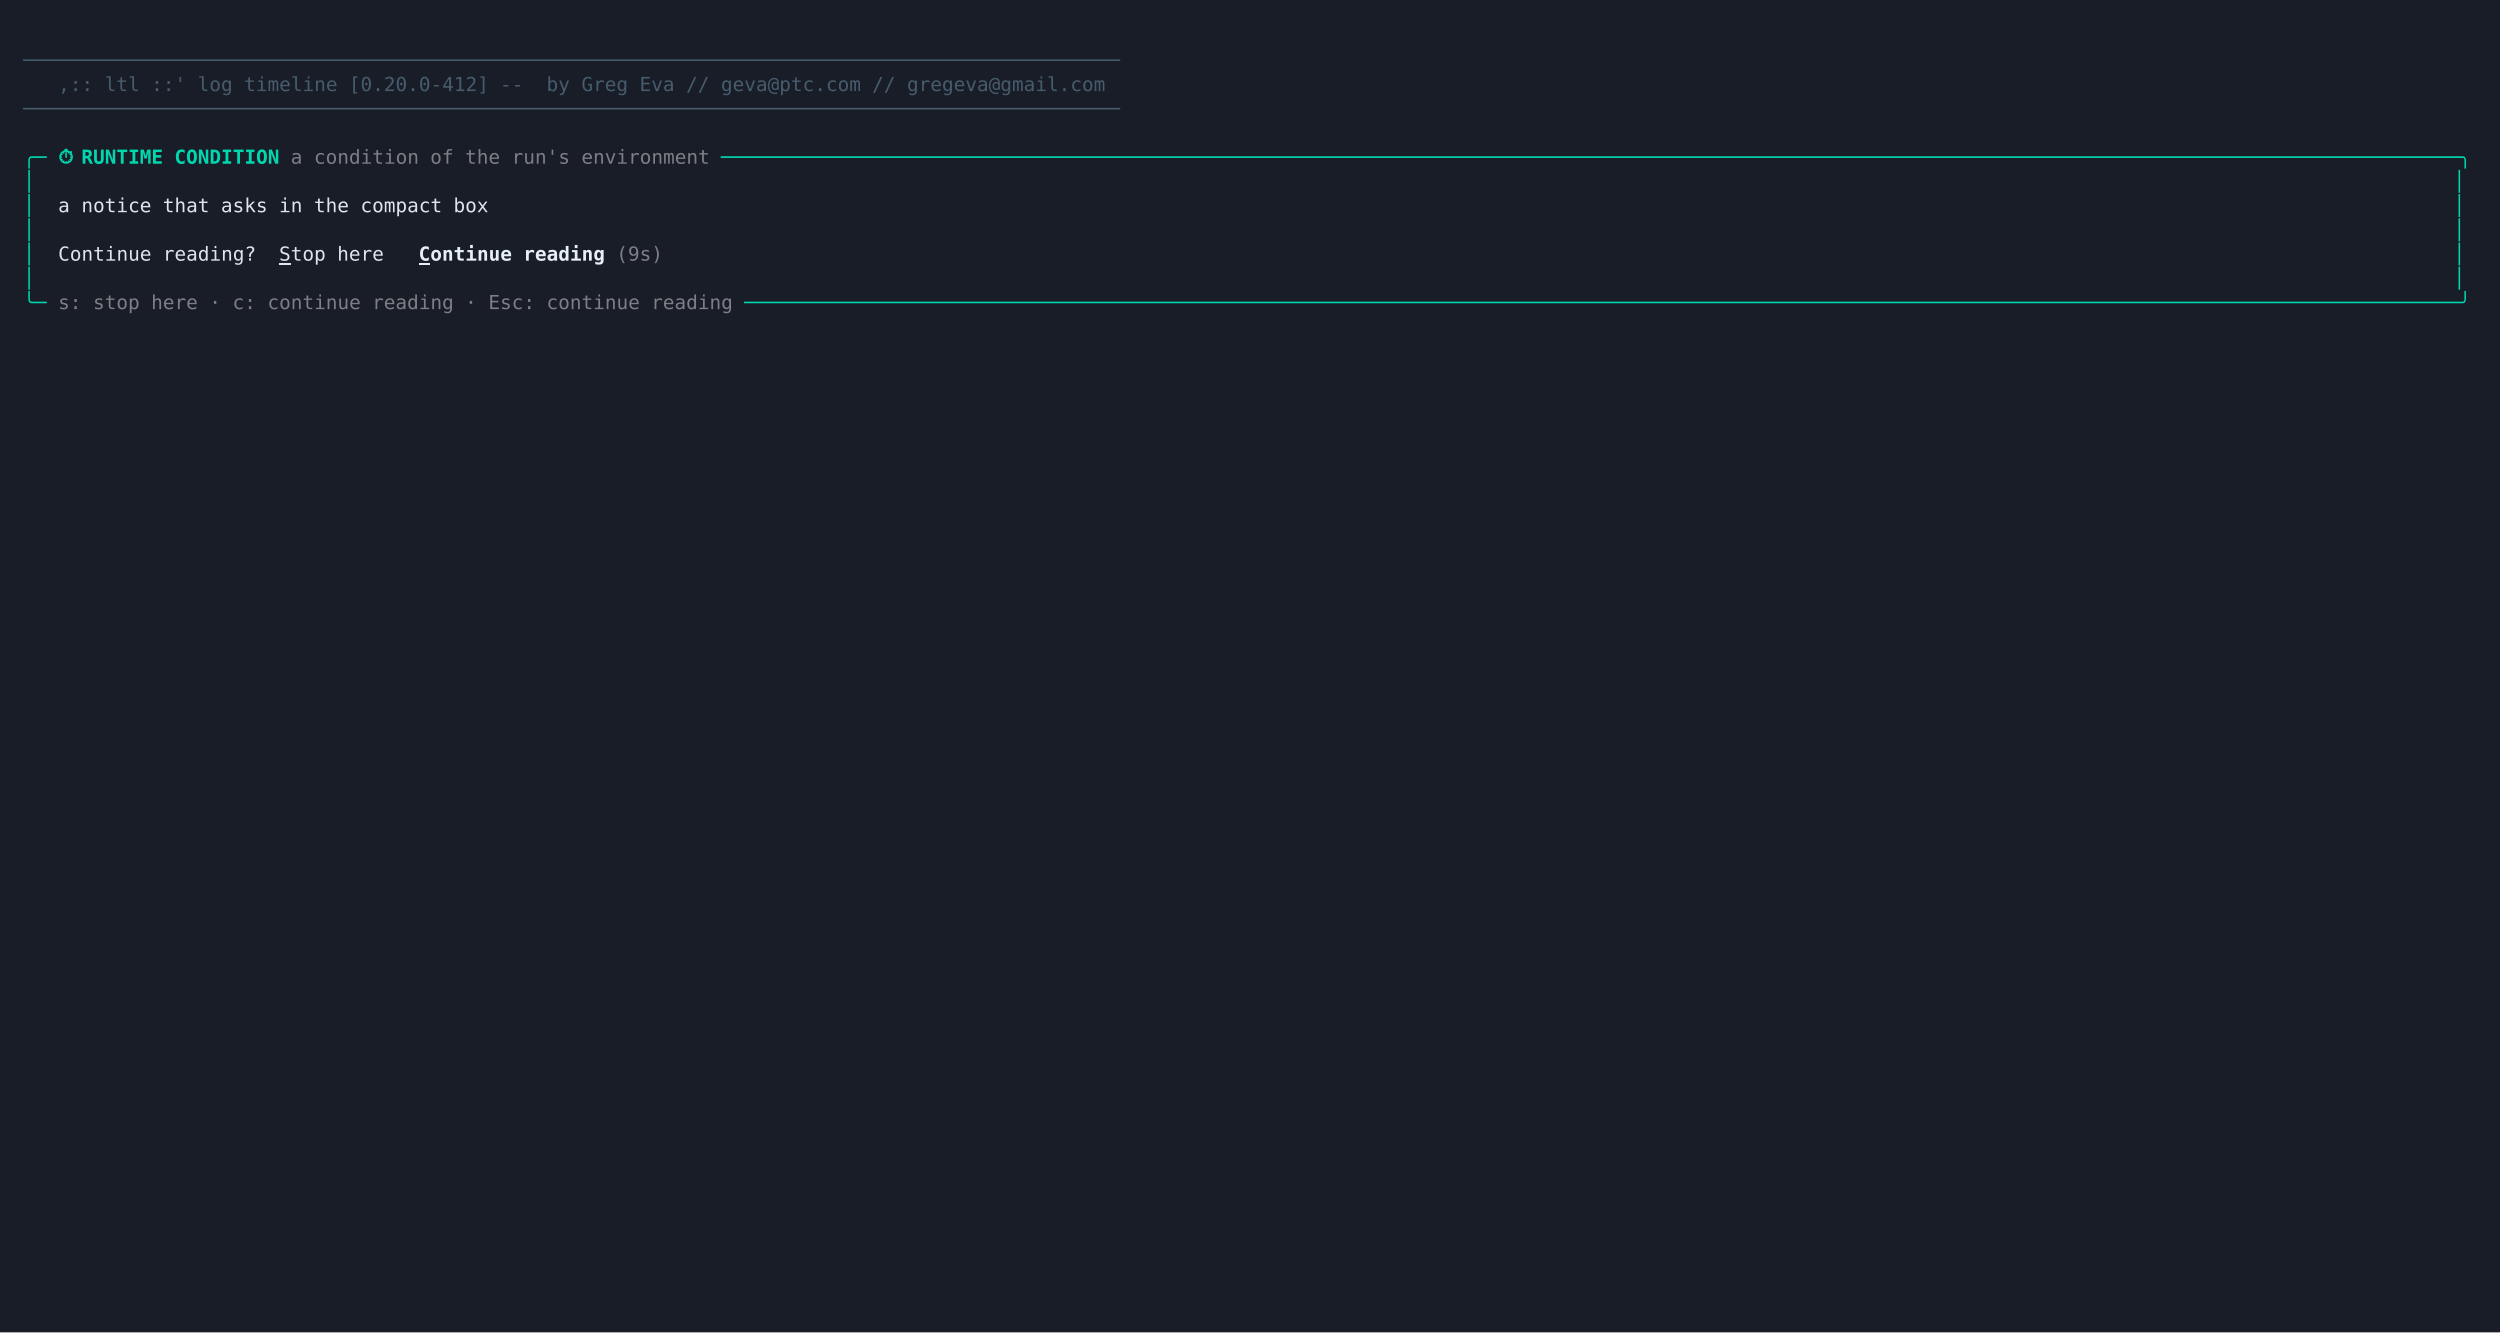
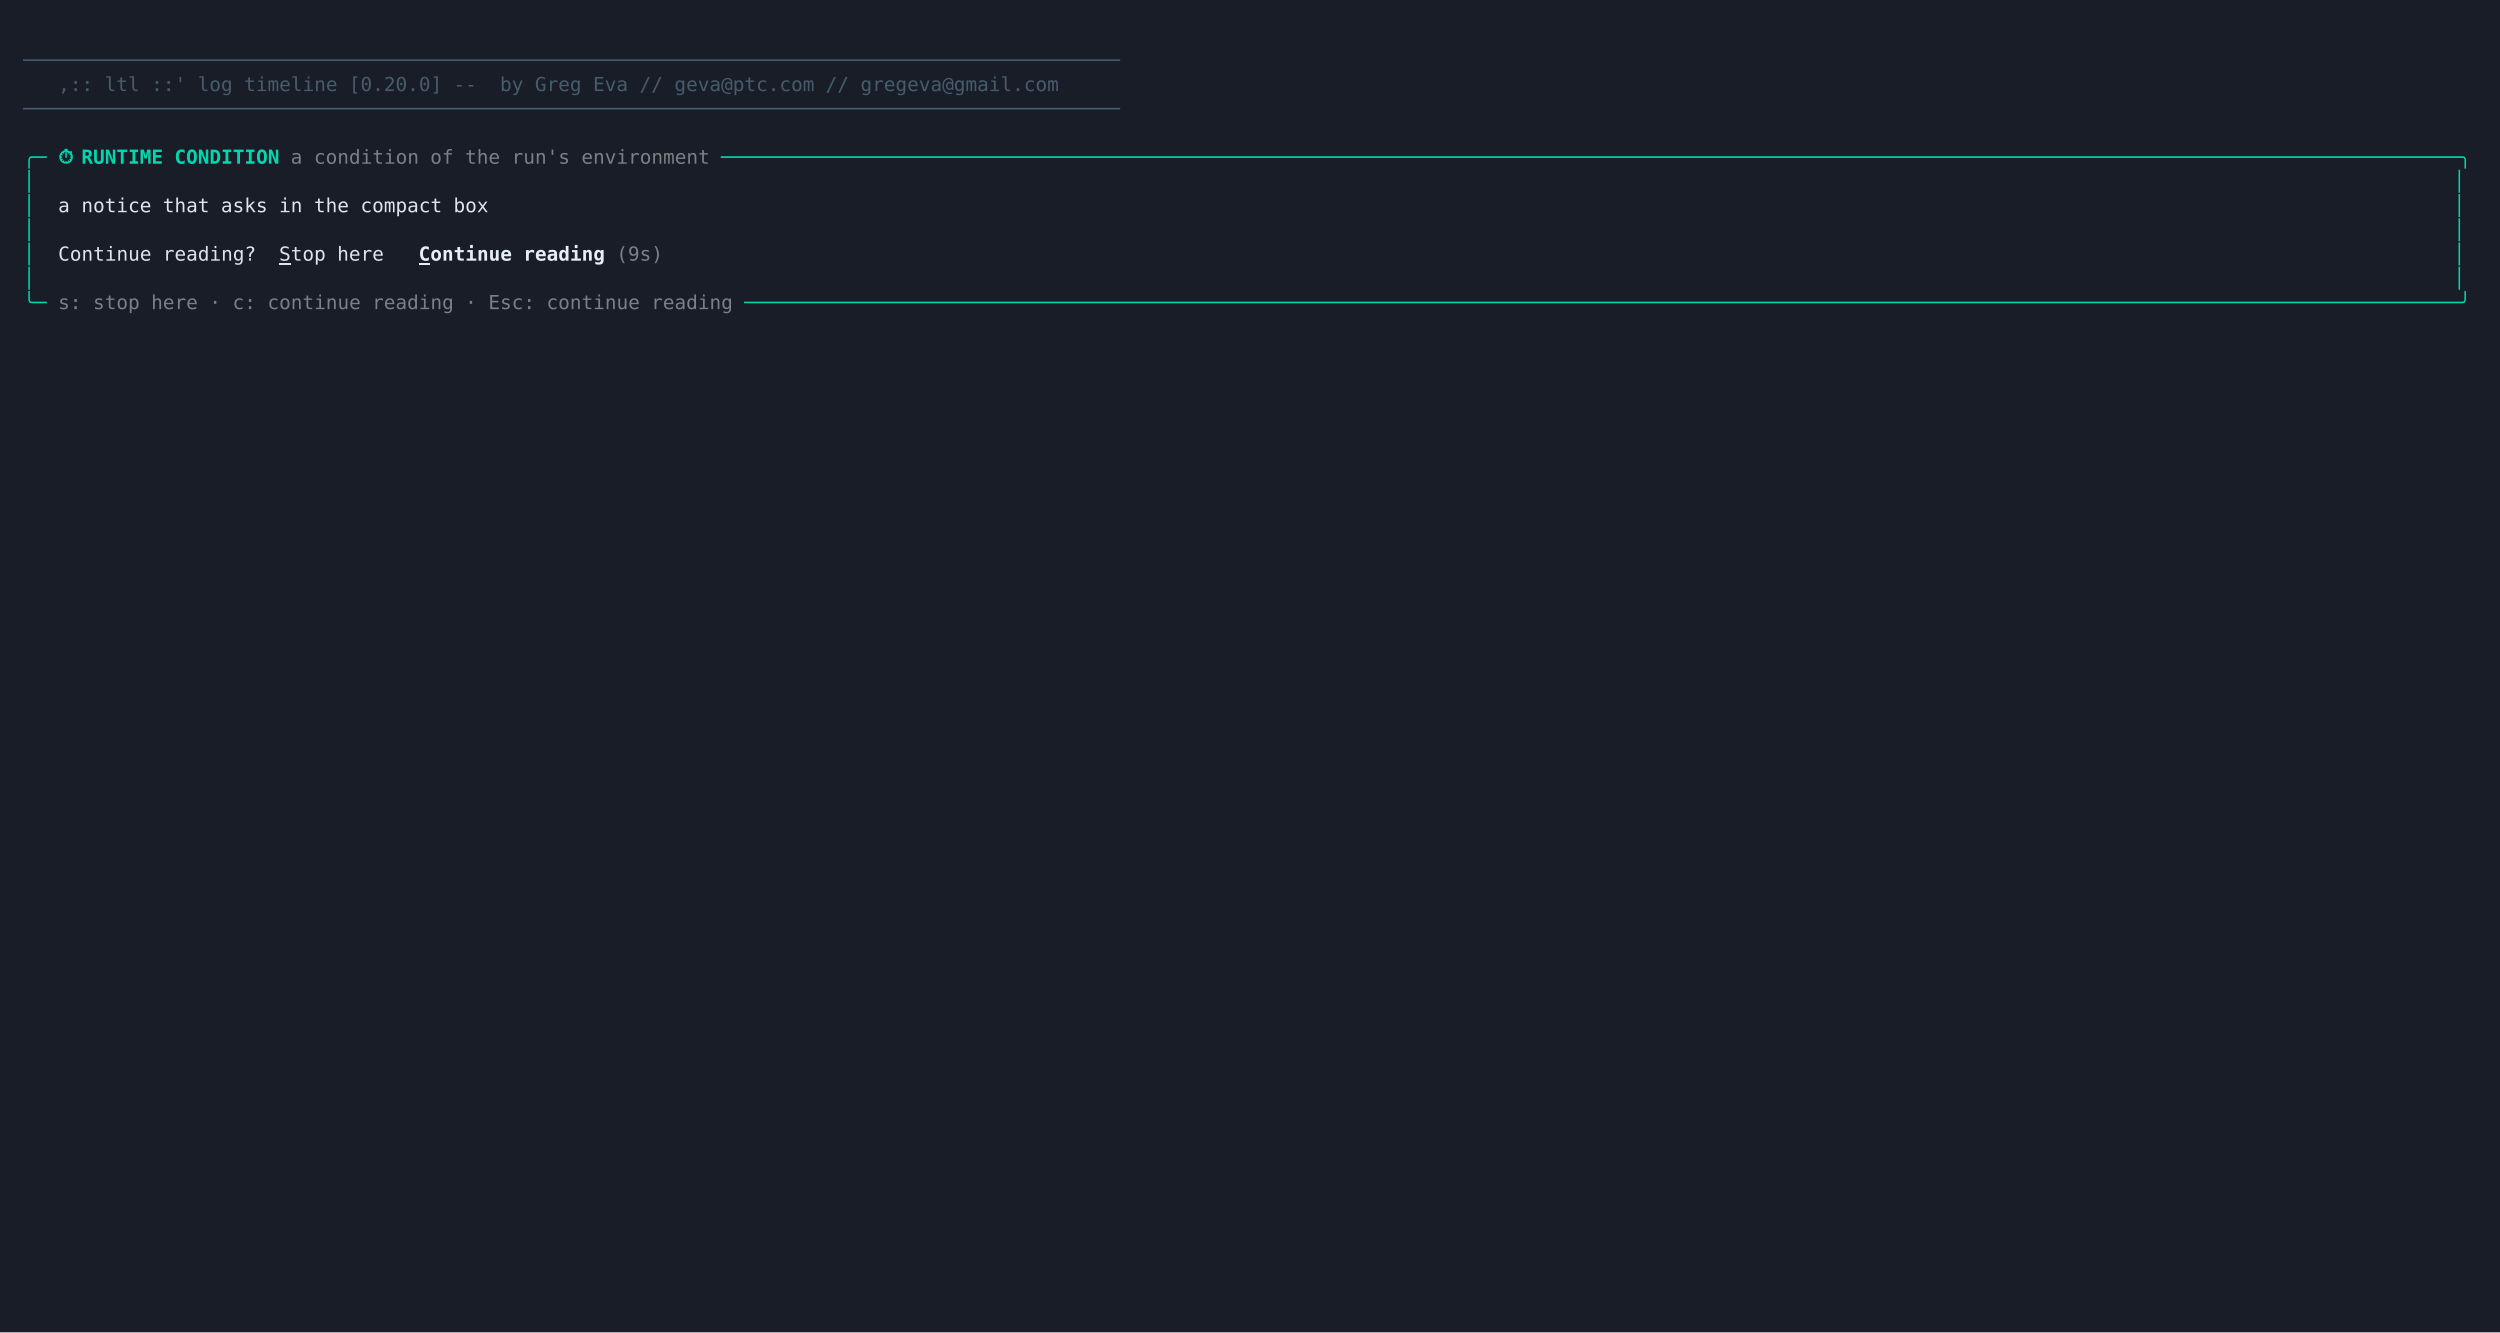
<svg xmlns="http://www.w3.org/2000/svg" width="1548" height="825" viewBox="0 0 1548 825">
  <rect width="100%" height="100%" fill="#191d27" />
  <g font-family="ui-monospace, 'SF Mono', SFMono-Regular, Menlo, Consolas, 'DejaVu Sans Mono', monospace" font-size="12">
    <rect x="172.8" y="162.9" width="7.2" height="1" fill="#dee5eb" shape-rendering="crispEdges" />
    <rect x="259.2" y="162.9" width="7.2" height="1" fill="#e5eff5" shape-rendering="crispEdges" />
    <text x="14.4" y="41.4" fill="#465c6d" textLength="676.8" lengthAdjust="spacing">──────────────────────────────────────────────────────────────────────────────────────────────</text>
    <text x="36" y="56.4" fill="#465c6d" textLength="21.6" lengthAdjust="spacing">,::</text>
    <text x="64.8" y="56.4" fill="#465c6d" textLength="21.6" lengthAdjust="spacing">ltl</text>
    <text x="93.6" y="56.4" fill="#465c6d" textLength="21.6" lengthAdjust="spacing">::'</text>
    <text x="122.4" y="56.4" fill="#465c6d" textLength="21.6" lengthAdjust="spacing">log</text>
    <text x="151.2" y="56.4" fill="#465c6d" textLength="57.6" lengthAdjust="spacing">timeline</text>
-     <text x="216" y="56.4" fill="#465c6d" textLength="86.4" lengthAdjust="spacing">[0.20.0-412]</text>
-     <text x="309.6" y="56.4" fill="#465c6d" textLength="14.4" lengthAdjust="spacing">--</text>
-     <text x="338.4" y="56.4" fill="#465c6d" textLength="14.4" lengthAdjust="spacing">by</text>
-     <text x="360" y="56.4" fill="#465c6d" textLength="28.8" lengthAdjust="spacing">Greg</text>
-     <text x="396" y="56.4" fill="#465c6d" textLength="21.6" lengthAdjust="spacing">Eva</text>
-     <text x="424.8" y="56.4" fill="#465c6d" textLength="14.4" lengthAdjust="spacing">//</text>
-     <text x="446.4" y="56.4" fill="#465c6d" textLength="86.4" lengthAdjust="spacing">geva@ptc.com</text>
-     <text x="540" y="56.4" fill="#465c6d" textLength="14.4" lengthAdjust="spacing">//</text>
-     <text x="561.6" y="56.4" fill="#465c6d" textLength="122.4" lengthAdjust="spacing">gregeva@gmail.com</text>
+     <text x="216" y="56.4" fill="#465c6d" textLength="57.6" lengthAdjust="spacing">[0.20.0]</text>
+     <text x="280.8" y="56.4" fill="#465c6d" textLength="14.4" lengthAdjust="spacing">--</text>
+     <text x="309.6" y="56.4" fill="#465c6d" textLength="14.4" lengthAdjust="spacing">by</text>
+     <text x="331.2" y="56.4" fill="#465c6d" textLength="28.8" lengthAdjust="spacing">Greg</text>
+     <text x="367.2" y="56.4" fill="#465c6d" textLength="21.6" lengthAdjust="spacing">Eva</text>
+     <text x="396" y="56.4" fill="#465c6d" textLength="14.4" lengthAdjust="spacing">//</text>
+     <text x="417.6" y="56.4" fill="#465c6d" textLength="86.4" lengthAdjust="spacing">geva@ptc.com</text>
+     <text x="511.2" y="56.4" fill="#465c6d" textLength="14.4" lengthAdjust="spacing">//</text>
+     <text x="532.8" y="56.4" fill="#465c6d" textLength="122.4" lengthAdjust="spacing">gregeva@gmail.com</text>
    <text x="14.4" y="71.4" fill="#465c6d" textLength="676.8" lengthAdjust="spacing">──────────────────────────────────────────────────────────────────────────────────────────────</text>
    <text x="14.4" y="101.4" fill="#00d7af" textLength="14.4" lengthAdjust="spacing">╭─</text>
    <text x="36" y="101.4" fill="#00d7af" font-weight="bold">⏱</text>
    <text x="50.4" y="101.4" fill="#00d7af" font-weight="bold" textLength="50.4" lengthAdjust="spacing">RUNTIME</text>
    <text x="108" y="101.4" fill="#00d7af" font-weight="bold" textLength="64.8" lengthAdjust="spacing">CONDITION</text>
    <text x="180" y="101.4" fill="#7d7f84">a</text>
    <text x="194.4" y="101.4" fill="#7d7f84" textLength="64.8" lengthAdjust="spacing">condition</text>
    <text x="266.4" y="101.4" fill="#7d7f84" textLength="14.4" lengthAdjust="spacing">of</text>
    <text x="288" y="101.4" fill="#7d7f84" textLength="21.6" lengthAdjust="spacing">the</text>
    <text x="316.8" y="101.4" fill="#7d7f84" textLength="36" lengthAdjust="spacing">run's</text>
    <text x="360" y="101.4" fill="#7d7f84" textLength="79.2" lengthAdjust="spacing">environment</text>
    <text x="446.4" y="101.4" fill="#00d7af" textLength="1080" lengthAdjust="spacing">─────────────────────────────────────────────────────────────────────────────────────────────────────────────────────────────────────────────────────╮</text>
    <text x="14.4" y="116.4" fill="#00d7af">│</text>
    <text x="1519.2" y="116.4" fill="#00d7af">│</text>
    <text x="14.4" y="131.4" fill="#00d7af">│</text>
    <text x="36" y="131.4" fill="#dee5eb">a</text>
    <text x="50.4" y="131.4" fill="#dee5eb" textLength="43.2" lengthAdjust="spacing">notice</text>
    <text x="100.8" y="131.4" fill="#dee5eb" textLength="28.8" lengthAdjust="spacing">that</text>
    <text x="136.8" y="131.4" fill="#dee5eb" textLength="28.8" lengthAdjust="spacing">asks</text>
    <text x="172.8" y="131.4" fill="#dee5eb" textLength="14.4" lengthAdjust="spacing">in</text>
    <text x="194.4" y="131.4" fill="#dee5eb" textLength="21.6" lengthAdjust="spacing">the</text>
    <text x="223.2" y="131.4" fill="#dee5eb" textLength="50.4" lengthAdjust="spacing">compact</text>
    <text x="280.8" y="131.4" fill="#dee5eb" textLength="21.6" lengthAdjust="spacing">box</text>
    <text x="1519.2" y="131.4" fill="#00d7af">│</text>
    <text x="14.4" y="146.4" fill="#00d7af">│</text>
    <text x="1519.2" y="146.4" fill="#00d7af">│</text>
    <text x="14.4" y="161.4" fill="#00d7af">│</text>
    <text x="36" y="161.4" fill="#dee5eb" textLength="57.6" lengthAdjust="spacing">Continue</text>
    <text x="100.8" y="161.4" fill="#dee5eb" textLength="57.6" lengthAdjust="spacing">reading?</text>
    <text x="172.8" y="161.4" fill="#dee5eb" textLength="28.8" lengthAdjust="spacing">Stop</text>
    <text x="208.8" y="161.4" fill="#dee5eb" textLength="28.8" lengthAdjust="spacing">here</text>
    <text x="259.2" y="161.4" fill="#e5eff5" font-weight="bold" textLength="57.6" lengthAdjust="spacing">Continue</text>
    <text x="324" y="161.4" fill="#e5eff5" font-weight="bold" textLength="50.4" lengthAdjust="spacing">reading</text>
    <text x="381.6" y="161.4" fill="#7d7f84" textLength="28.8" lengthAdjust="spacing">(9s)</text>
    <text x="1519.2" y="161.4" fill="#00d7af">│</text>
    <text x="14.4" y="176.4" fill="#00d7af">│</text>
    <text x="1519.2" y="176.4" fill="#00d7af">│</text>
    <text x="14.4" y="191.4" fill="#00d7af" textLength="14.4" lengthAdjust="spacing">╰─</text>
    <text x="36" y="191.4" fill="#7d7f84" textLength="14.4" lengthAdjust="spacing">s:</text>
    <text x="57.6" y="191.4" fill="#7d7f84" textLength="28.8" lengthAdjust="spacing">stop</text>
    <text x="93.6" y="191.4" fill="#7d7f84" textLength="28.8" lengthAdjust="spacing">here</text>
    <text x="129.6" y="191.4" fill="#7d7f84">·</text>
    <text x="144" y="191.4" fill="#7d7f84" textLength="14.4" lengthAdjust="spacing">c:</text>
    <text x="165.6" y="191.4" fill="#7d7f84" textLength="57.6" lengthAdjust="spacing">continue</text>
    <text x="230.4" y="191.4" fill="#7d7f84" textLength="50.4" lengthAdjust="spacing">reading</text>
    <text x="288" y="191.4" fill="#7d7f84">·</text>
    <text x="302.4" y="191.4" fill="#7d7f84" textLength="28.8" lengthAdjust="spacing">Esc:</text>
    <text x="338.4" y="191.4" fill="#7d7f84" textLength="57.6" lengthAdjust="spacing">continue</text>
    <text x="403.2" y="191.4" fill="#7d7f84" textLength="50.4" lengthAdjust="spacing">reading</text>
    <text x="460.8" y="191.4" fill="#00d7af" textLength="1065.6" lengthAdjust="spacing">───────────────────────────────────────────────────────────────────────────────────────────────────────────────────────────────────────────────────╯</text>
  </g>
</svg>
